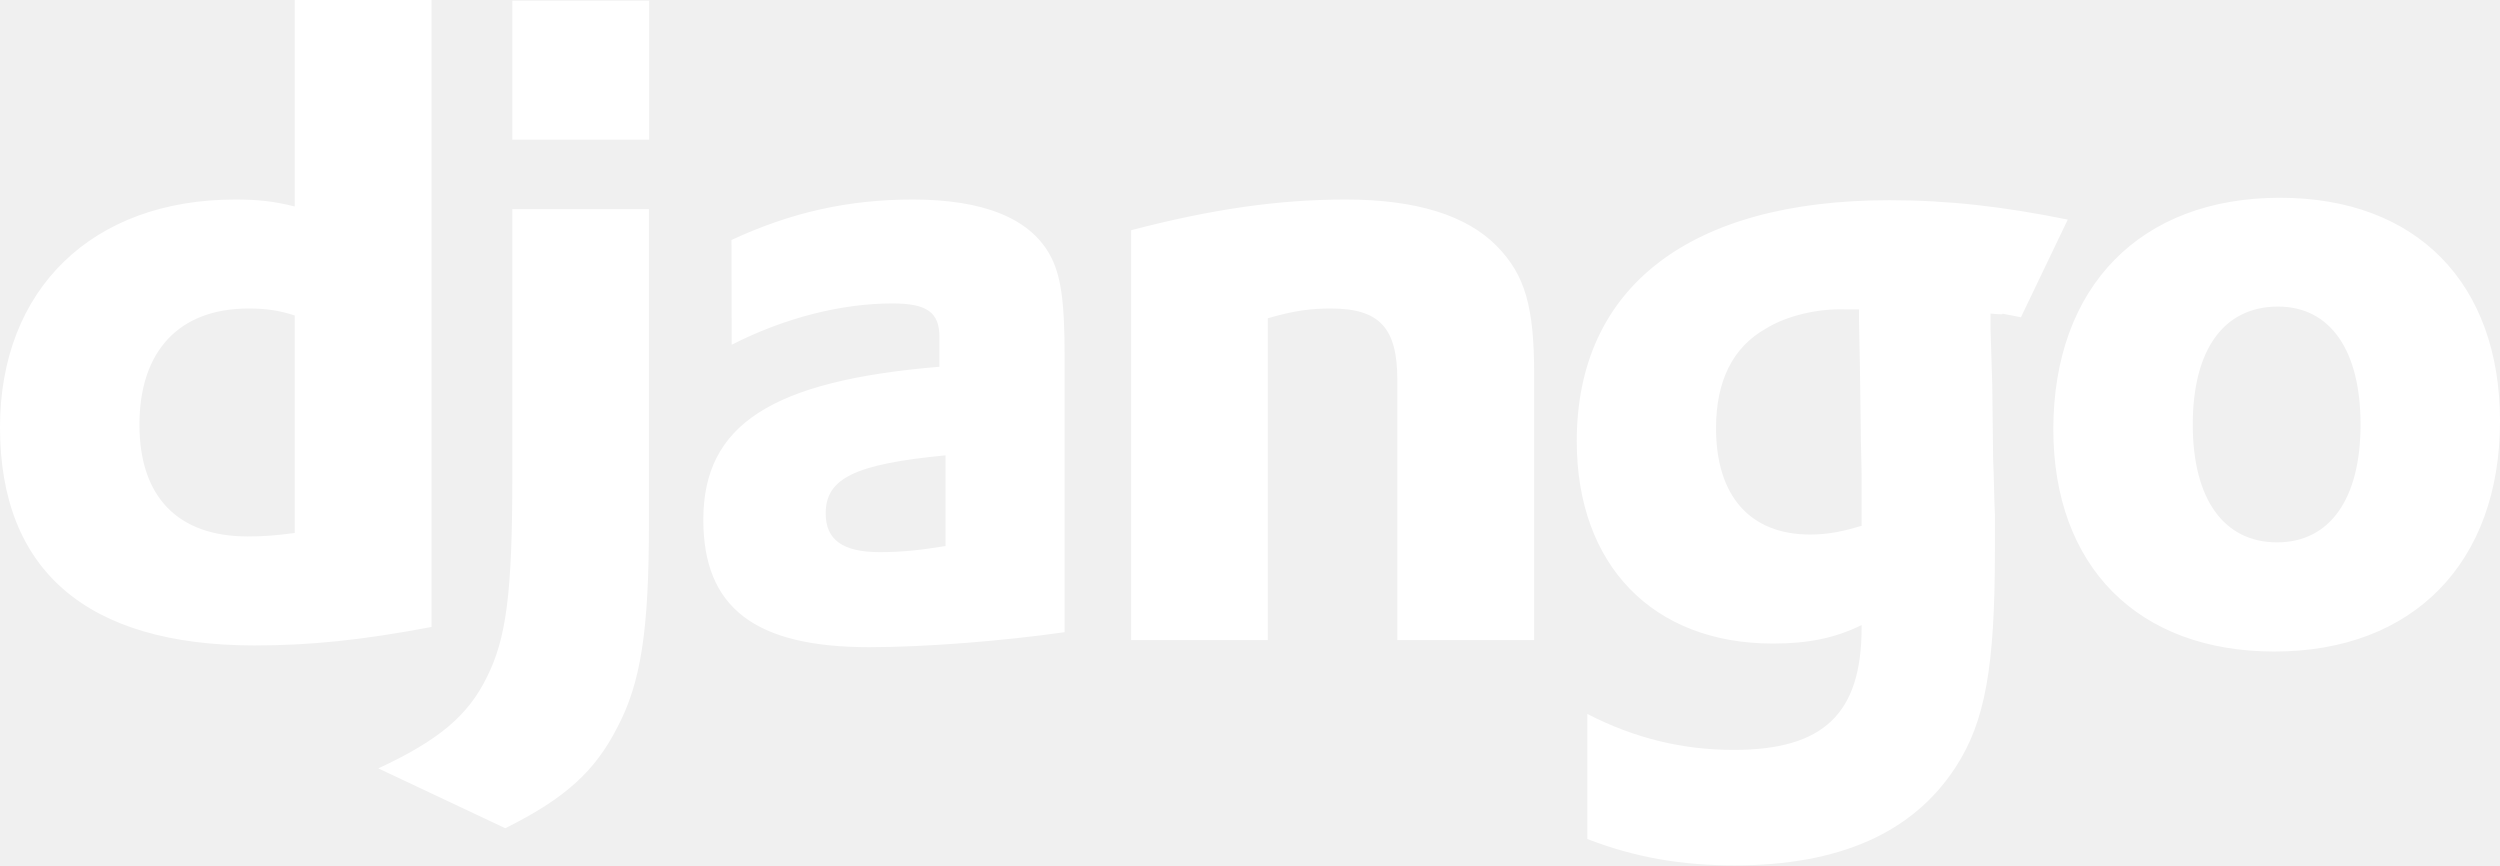
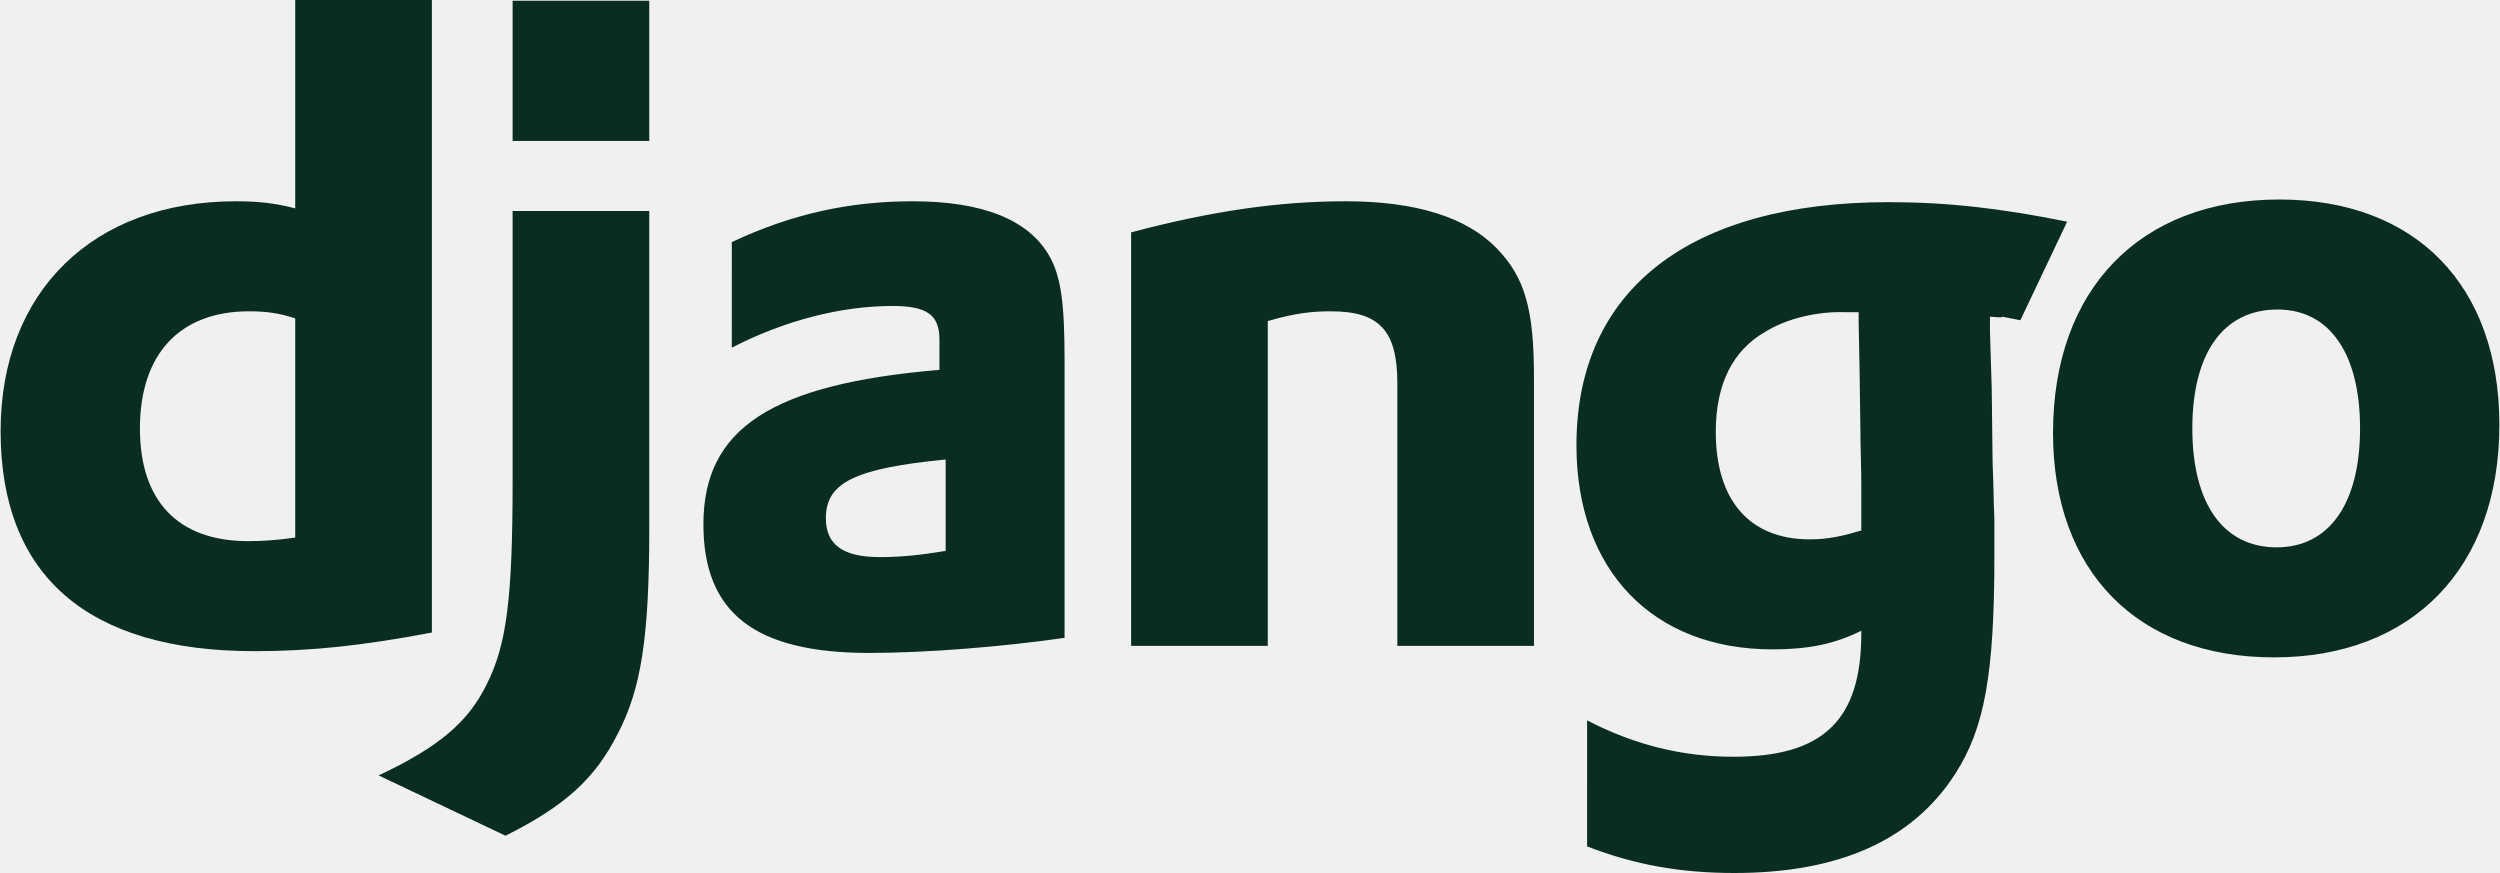
- <svg xmlns="http://www.w3.org/2000/svg" width="104px" height="36px" viewBox="0 0 104 36" version="1.1">
-   <description>Created with Sketch (http://www.bohemiancoding.com/sketch)</description>
-   <defs />
-   <g id="Page-1" stroke="none" stroke-width="1" fill="none" fill-rule="evenodd">
-     <g id="logo-django" transform="translate(-8, -5)" fill="#FFFFFF">
-       <path d="M20.26,5 L25.951,5 L25.951,31.082 C23.036,31.634 20.89,31.851 18.568,31.851 C11.618,31.843 8,28.738 8,22.775 C8,17.029 11.838,13.3 17.785,13.3 C18.708,13.3 19.411,13.372 20.26,13.59 L20.26,5 L20.26,5 Z M20.26,18.124 C19.594,17.907 19.045,17.834 18.341,17.834 C15.463,17.834 13.801,19.59 13.801,22.667 C13.801,25.662 15.39,27.316 18.305,27.316 C18.935,27.316 19.447,27.281 20.26,27.172 L20.26,18.124 L20.26,18.124 Z M34.996,13.699 L34.996,26.758 C34.996,31.255 34.659,33.418 33.67,35.282 C32.748,37.075 31.532,38.205 29.02,39.454 L23.739,36.965 C26.251,35.798 27.467,34.767 28.243,33.192 C29.056,31.582 29.313,29.718 29.313,24.813 L29.313,13.699 L34.996,13.699 Z M29.313,5.029 L35.003,5.029 L35.003,10.811 L29.313,10.811 L29.313,5.029 Z M38.43,14.983 C40.943,13.815 43.345,13.3 45.967,13.3 C48.89,13.3 50.808,14.069 51.658,15.571 C52.134,16.412 52.288,17.508 52.288,19.851 L52.288,31.299 C49.74,31.662 46.524,31.923 44.165,31.923 C39.397,31.923 37.258,30.276 37.258,26.62 C37.258,22.666 40.101,20.838 47.08,20.257 L47.08,19.016 C47.08,17.993 46.56,17.623 45.124,17.623 C43.022,17.623 40.657,18.211 38.438,19.342 L38.43,14.983 Z M47.336,23.942 C43.572,24.305 42.349,24.893 42.349,26.358 C42.349,27.455 43.052,27.969 44.604,27.969 C45.454,27.969 46.23,27.897 47.335,27.715 L47.335,23.942 L47.336,23.942 Z M55.056,14.577 C58.418,13.699 61.186,13.3 63.991,13.3 C66.906,13.3 69.016,13.96 70.267,15.237 C71.446,16.441 71.821,17.762 71.821,20.576 L71.821,31.626 L66.129,31.626 L66.129,20.801 C66.129,18.639 65.39,17.834 63.362,17.834 C62.585,17.834 61.882,17.907 60.74,18.24 L60.74,31.627 L55.056,31.627 L55.056,14.577 Z M74.033,34.701 C76.024,35.724 78.017,36.196 80.126,36.196 C83.854,36.196 85.443,34.695 85.443,31.111 L85.443,31.002 C84.337,31.546 83.223,31.772 81.751,31.772 C76.765,31.772 73.593,28.514 73.593,23.356 C73.593,16.95 78.288,13.329 86.593,13.329 C89.032,13.329 91.288,13.583 94.019,14.135 L92.071,18.198 C90.556,17.907 91.946,18.154 90.805,18.045 L90.805,18.633 L90.878,21.012 L90.914,24.089 C90.951,24.858 90.951,25.626 90.988,26.396 L90.988,27.933 C90.988,32.765 90.577,35.029 89.362,36.901 C87.589,39.643 84.521,41 80.162,41 C77.944,41 76.024,40.673 74.033,39.903 L74.033,34.701 L74.033,34.701 Z M85.334,17.87 L85.15,17.87 L84.74,17.87 C83.634,17.834 82.338,18.124 81.451,18.676 C80.09,19.445 79.387,20.838 79.387,22.811 C79.387,25.625 80.793,27.237 83.306,27.237 C84.081,27.237 84.712,27.092 85.444,26.874 L85.444,26.467 L85.444,24.929 C85.444,24.269 85.407,23.537 85.407,22.767 L85.371,20.17 L85.334,18.306 L85.334,17.87 Z M102.845,13.227 C108.528,13.227 112,16.775 112,22.521 C112,28.412 108.383,32.104 102.617,32.104 C96.927,32.104 93.418,28.557 93.418,22.848 C93.427,16.92 97.045,13.227 102.845,13.227 Z M102.728,27.562 C104.91,27.562 106.199,25.771 106.199,22.659 C106.199,19.583 104.946,17.754 102.765,17.754 C100.509,17.754 99.219,19.546 99.219,22.659 C99.219,25.771 100.516,27.562 102.728,27.562 L102.728,27.562 Z M102.728,27.562" id="Shape" />
-     </g>
+ <svg xmlns="http://www.w3.org/2000/svg" width="2500" height="873" viewBox="0 0 436.506 152.503">
+   <g fill="#092e20">
+     <path d="M51.465 0h23.871v110.496c-12.245 2.325-21.236 3.256-31.002 3.256C15.191 113.75 0 100.576 0 75.308c0-24.337 16.122-40.147 41.078-40.147 3.875 0 6.82.309 10.387 1.239V0zm0 55.62c-2.79-.929-5.115-1.239-8.061-1.239-12.091 0-19.067 7.441-19.067 20.461 0 12.712 6.666 19.687 18.912 19.687 2.635 0 4.806-.154 8.216-.619V55.62z" />
+     <path d="M113.312 36.865v55.338c0 19.067-1.396 28.213-5.58 36.118-3.876 7.597-8.992 12.401-19.532 17.673l-22.167-10.541c10.541-4.961 15.656-9.3 18.911-15.968 3.411-6.819 4.497-14.726 4.497-35.497V36.865h23.871zM89.441.127h23.871v24.492H89.441V.127zM127.731 42.29c10.542-4.959 20.617-7.129 31.623-7.129 12.246 0 20.306 3.254 23.872 9.61 2.014 3.565 2.634 8.215 2.634 18.137v48.517c-10.697 1.55-24.182 2.636-34.102 2.636-19.996 0-28.988-6.978-28.988-22.478 0-16.743 11.936-24.493 41.233-26.974v-5.27c0-4.34-2.17-5.889-8.216-5.889-8.835 0-18.756 2.48-28.058 7.286l.002-18.446zm37.359 37.978c-15.812 1.55-20.928 4.03-20.928 10.231 0 4.649 2.946 6.819 9.456 6.819 3.566 0 6.82-.309 11.471-1.084l.001-15.966zM197.487 40.585c14.105-3.72 25.731-5.424 37.512-5.424 12.246 0 21.082 2.789 26.354 8.215 4.96 5.114 6.509 10.694 6.509 22.632v46.812H243.99V66.938c0-9.145-3.1-12.557-11.625-12.557-3.255 0-6.2.31-11.007 1.705v56.734h-23.871V40.585zM277.142 125.841c8.372 4.341 16.742 6.354 25.577 6.354 15.654 0 22.32-6.354 22.32-21.546v-.465c-4.649 2.324-9.301 3.255-15.5 3.255-20.927 0-34.26-13.796-34.26-35.651 0-27.129 19.688-42.474 54.564-42.474 10.231 0 19.688 1.084 31.158 3.409l-8.174 17.219c-6.355-1.24-.509-.166-5.312-.631v2.481l.309 10.074.154 13.022c.155 3.254.155 6.51.311 9.765v6.512c0 20.461-1.705 30.071-6.819 37.977-7.441 11.627-20.308 17.361-38.599 17.361-9.301 0-17.359-1.395-25.731-4.65l.002-22.012zm47.434-71.305h-2.479c-4.649-.155-10.074 1.084-13.796 3.409-5.734 3.256-8.682 9.147-8.682 17.517 0 11.937 5.893 18.757 16.433 18.757 3.255 0 5.891-.621 8.989-1.55v-8.215c0-2.791-.153-5.893-.153-9.146l-.154-11.005-.156-7.906-.002-1.861zM398.062 34.85c23.871 0 38.443 15.037 38.443 39.373 0 24.958-15.19 40.614-39.373 40.614-23.873 0-38.6-15.037-38.6-39.218.002-25.114 15.194-40.769 39.53-40.769zm-.467 60.764c9.146 0 14.572-7.596 14.572-20.772 0-13.02-5.271-20.771-14.415-20.771-9.457 0-14.884 7.597-14.884 20.771.002 13.177 5.428 20.772 14.727 20.772z" />
  </g>
</svg>
